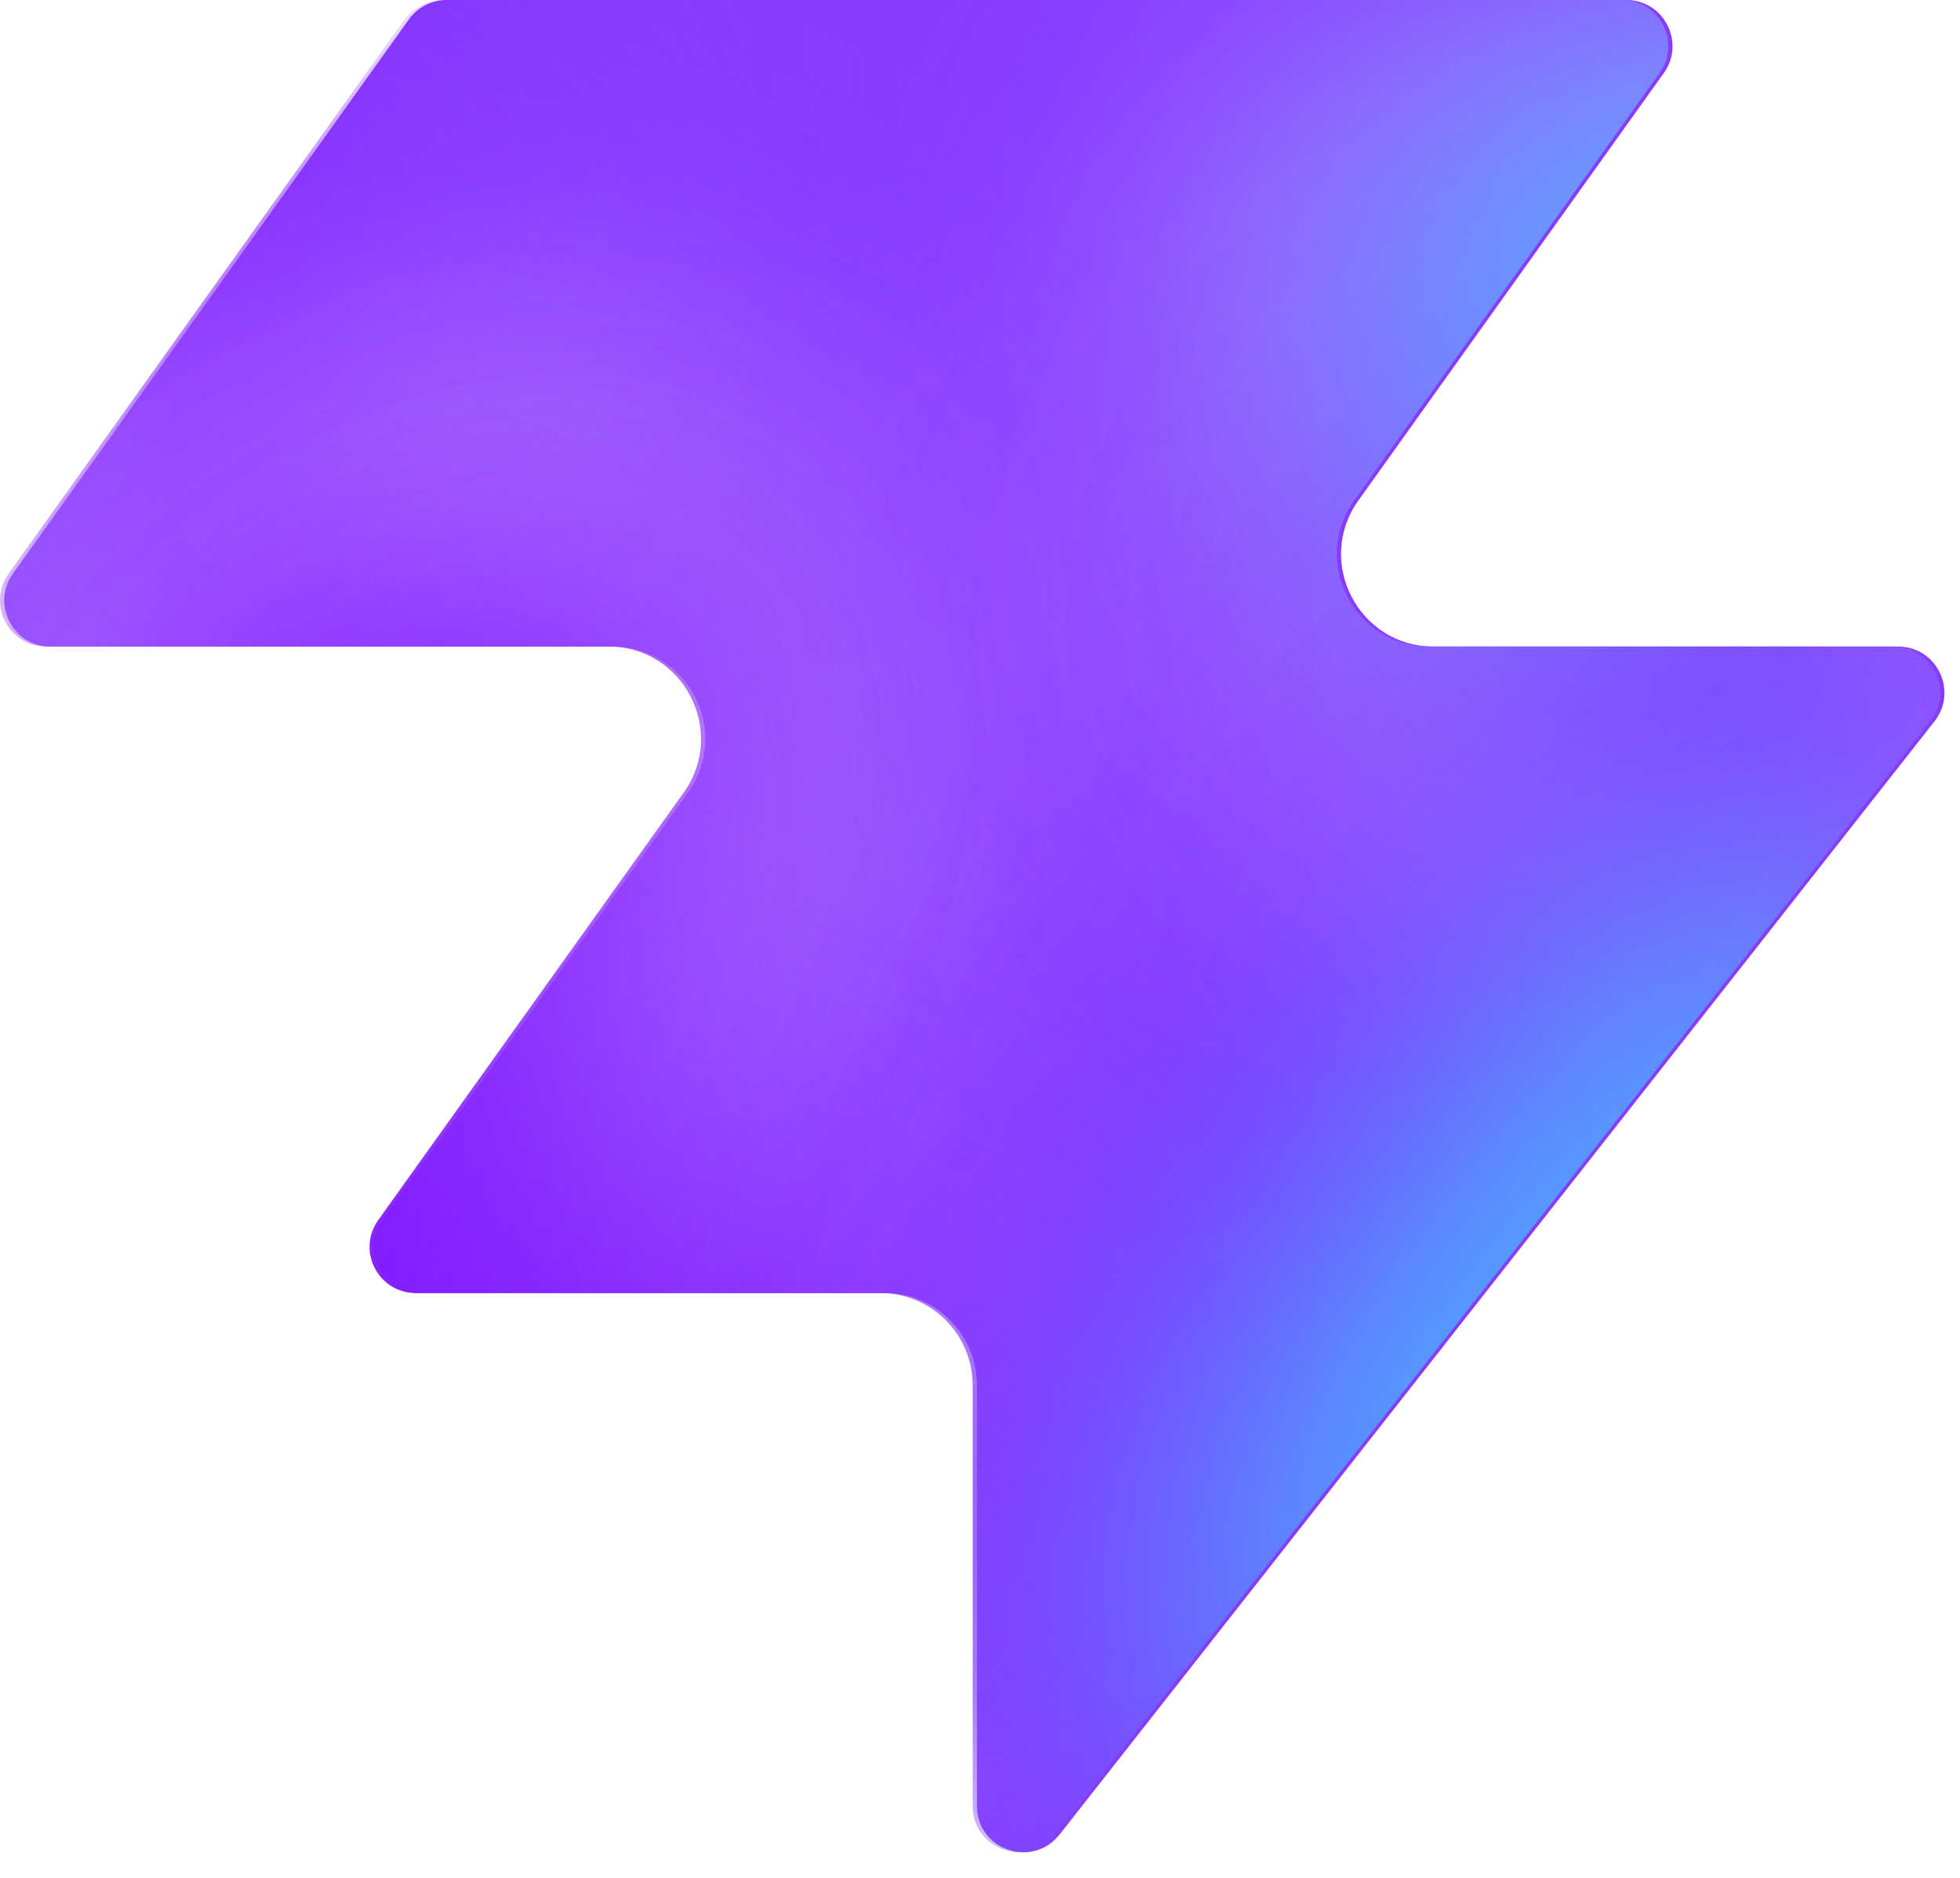
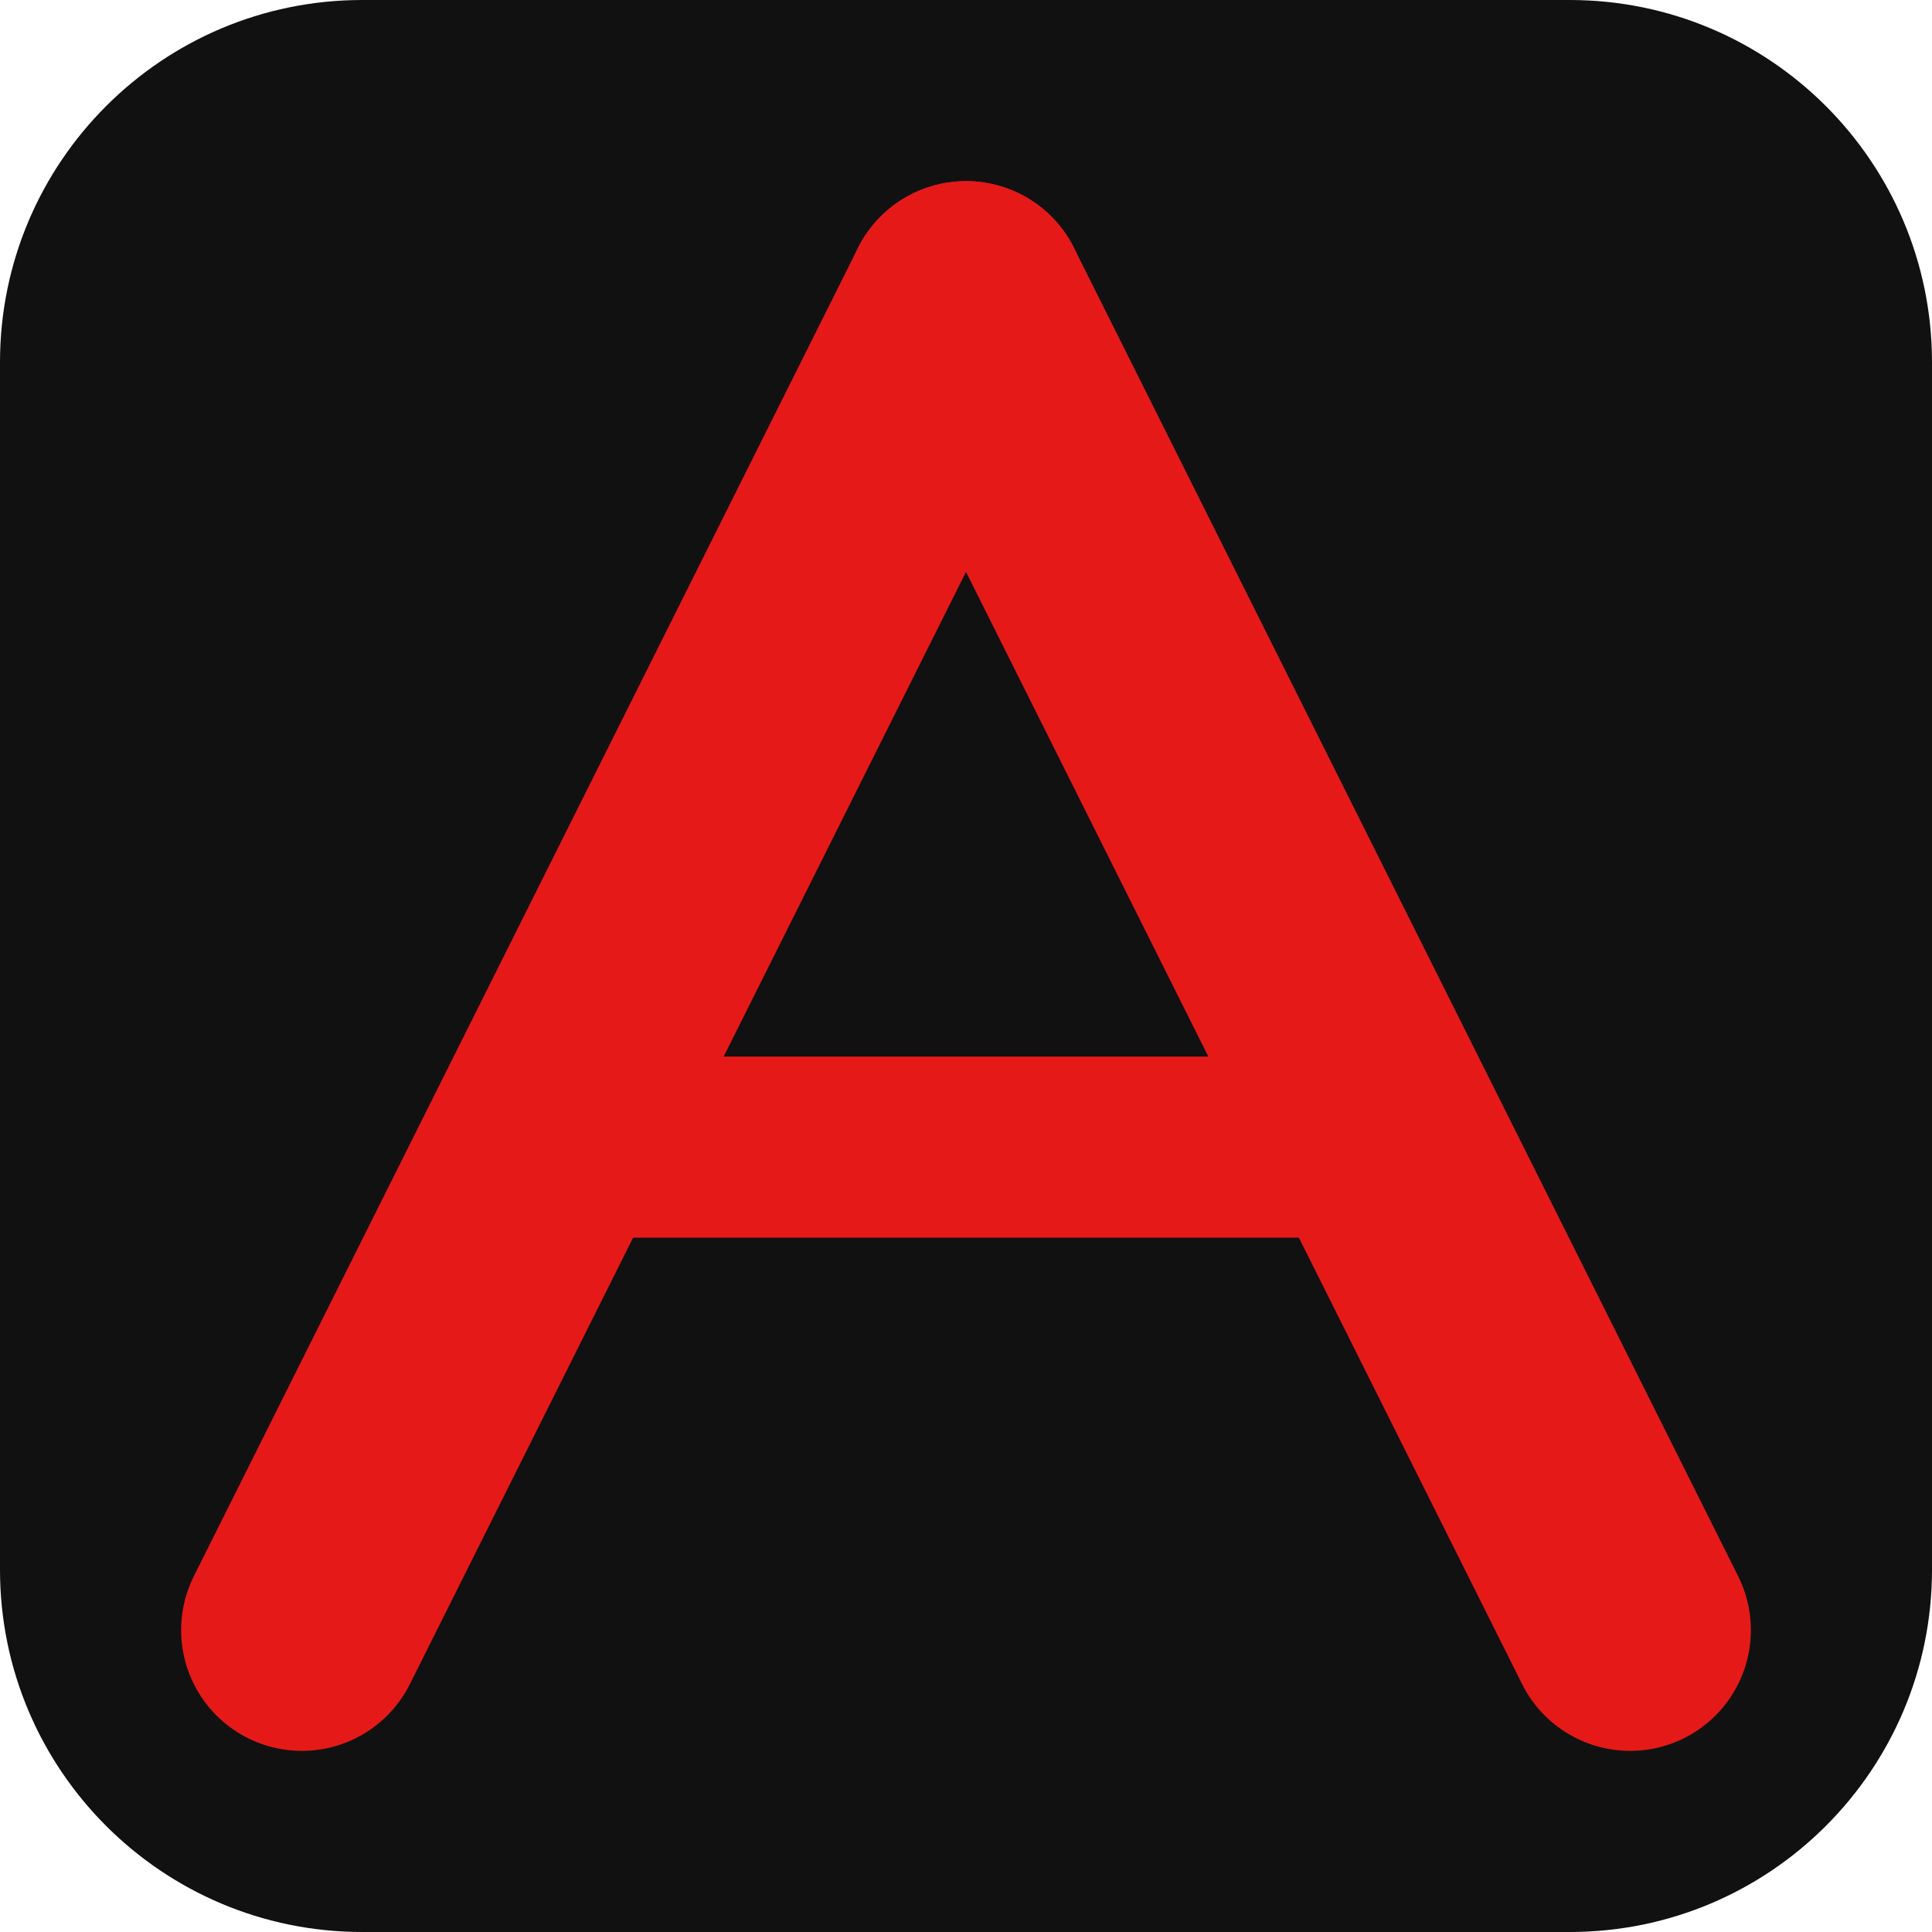
- <svg xmlns="http://www.w3.org/2000/svg" width="48" height="46" fill="none" viewBox="0 0 48 46">
-   <path fill="#863bff" d="M25.946 44.938c-.664.845-2.021.375-2.021-.698V33.937a2.26 2.26 0 0 0-2.262-2.262H10.287c-.92 0-1.456-1.04-.92-1.788l7.48-10.471c1.07-1.497 0-3.578-1.842-3.578H1.237c-.92 0-1.456-1.04-.92-1.788L10.013.474c.214-.297.556-.474.92-.474h28.894c.92 0 1.456 1.04.92 1.788l-7.48 10.471c-1.07 1.498 0 3.579 1.842 3.579h11.377c.943 0 1.473 1.088.89 1.83L25.947 44.94z" style="fill:#863bff;fill:color(display-p3 .525 .23 1);fill-opacity:1" />
-   <mask id="a" width="48" height="46" x="0" y="0" maskUnits="userSpaceOnUse" style="mask-type:alpha">
-     <path fill="#000" d="M25.842 44.938c-.664.844-2.021.375-2.021-.698V33.937a2.26 2.26 0 0 0-2.262-2.262H10.183c-.92 0-1.456-1.04-.92-1.788l7.48-10.471c1.07-1.498 0-3.579-1.842-3.579H1.133c-.92 0-1.456-1.04-.92-1.787L9.91.473c.214-.297.556-.474.92-.474h28.894c.92 0 1.456 1.04.92 1.788l-7.48 10.471c-1.07 1.498 0 3.578 1.842 3.578h11.377c.943 0 1.473 1.088.89 1.832L25.843 44.94z" style="fill:#000;fill-opacity:1" />
-   </mask>
-   <g mask="url(#a)">
-     <g filter="url(#b)">
-       <ellipse cx="5.508" cy="14.704" fill="#ede6ff" rx="5.508" ry="14.704" style="fill:#ede6ff;fill:color(display-p3 .927 .903 1);fill-opacity:1" transform="matrix(.00324 1 1 -.00324 -4.47 31.516)" />
-     </g>
-     <g filter="url(#c)">
-       <ellipse cx="10.399" cy="29.851" fill="#ede6ff" rx="10.399" ry="29.851" style="fill:#ede6ff;fill:color(display-p3 .927 .903 1);fill-opacity:1" transform="matrix(.00324 1 1 -.00324 -39.328 7.883)" />
-     </g>
-     <g filter="url(#d)">
-       <ellipse cx="5.508" cy="30.487" fill="#7e14ff" rx="5.508" ry="30.487" style="fill:#7e14ff;fill:color(display-p3 .492 .077 1);fill-opacity:1" transform="rotate(89.814 -25.913 -14.639)scale(1 -1)" />
-     </g>
-     <g filter="url(#e)">
-       <ellipse cx="5.508" cy="30.599" fill="#7e14ff" rx="5.508" ry="30.599" style="fill:#7e14ff;fill:color(display-p3 .492 .077 1);fill-opacity:1" transform="rotate(89.814 -32.644 -3.334)scale(1 -1)" />
-     </g>
-     <g filter="url(#f)">
-       <ellipse cx="5.508" cy="30.599" fill="#7e14ff" rx="5.508" ry="30.599" style="fill:#7e14ff;fill:color(display-p3 .492 .077 1);fill-opacity:1" transform="matrix(.00324 1 1 -.00324 -34.34 30.47)" />
-     </g>
-     <g filter="url(#g)">
-       <ellipse cx="14.072" cy="22.078" fill="#ede6ff" rx="14.072" ry="22.078" style="fill:#ede6ff;fill:color(display-p3 .927 .903 1);fill-opacity:1" transform="rotate(93.35 24.506 48.493)scale(-1 1)" />
-     </g>
-     <g filter="url(#h)">
-       <ellipse cx="3.47" cy="21.501" fill="#7e14ff" rx="3.47" ry="21.501" style="fill:#7e14ff;fill:color(display-p3 .492 .077 1);fill-opacity:1" transform="rotate(89.009 28.708 47.59)scale(-1 1)" />
-     </g>
-     <g filter="url(#i)">
-       <ellipse cx="3.47" cy="21.501" fill="#7e14ff" rx="3.47" ry="21.501" style="fill:#7e14ff;fill:color(display-p3 .492 .077 1);fill-opacity:1" transform="rotate(89.009 28.708 47.59)scale(-1 1)" />
-     </g>
-     <g filter="url(#j)">
-       <ellipse cx=".387" cy="8.972" fill="#7e14ff" rx="4.407" ry="29.108" style="fill:#7e14ff;fill:color(display-p3 .492 .077 1);fill-opacity:1" transform="rotate(39.51 .387 8.972)" />
-     </g>
-     <g filter="url(#k)">
-       <ellipse cx="47.523" cy="-6.092" fill="#7e14ff" rx="4.407" ry="29.108" style="fill:#7e14ff;fill:color(display-p3 .492 .077 1);fill-opacity:1" transform="rotate(37.892 47.523 -6.092)" />
-     </g>
-     <g filter="url(#l)">
-       <ellipse cx="41.412" cy="6.333" fill="#47bfff" rx="5.971" ry="9.665" style="fill:#47bfff;fill:color(display-p3 .28 .748 1);fill-opacity:1" transform="rotate(37.892 41.412 6.333)" />
-     </g>
-     <g filter="url(#m)">
-       <ellipse cx="-1.879" cy="38.332" fill="#7e14ff" rx="4.407" ry="29.108" style="fill:#7e14ff;fill:color(display-p3 .492 .077 1);fill-opacity:1" transform="rotate(37.892 -1.88 38.332)" />
-     </g>
-     <g filter="url(#n)">
-       <ellipse cx="-1.879" cy="38.332" fill="#7e14ff" rx="4.407" ry="29.108" style="fill:#7e14ff;fill:color(display-p3 .492 .077 1);fill-opacity:1" transform="rotate(37.892 -1.88 38.332)" />
-     </g>
-     <g filter="url(#o)">
-       <ellipse cx="35.651" cy="29.907" fill="#7e14ff" rx="4.407" ry="29.108" style="fill:#7e14ff;fill:color(display-p3 .492 .077 1);fill-opacity:1" transform="rotate(37.892 35.651 29.907)" />
-     </g>
-     <g filter="url(#p)">
-       <ellipse cx="38.418" cy="32.4" fill="#47bfff" rx="5.971" ry="15.297" style="fill:#47bfff;fill:color(display-p3 .28 .748 1);fill-opacity:1" transform="rotate(37.892 38.418 32.4)" />
-     </g>
-   </g>
-   <defs>
-     <filter id="b" width="60.045" height="41.654" x="-19.77" y="16.149" color-interpolation-filters="sRGB" filterUnits="userSpaceOnUse">
-       <feFlood flood-opacity="0" result="BackgroundImageFix" />
-       <feBlend in="SourceGraphic" in2="BackgroundImageFix" result="shape" />
-       <feGaussianBlur result="effect1_foregroundBlur_2002_17158" stdDeviation="7.659" />
-     </filter>
-     <filter id="c" width="90.34" height="51.437" x="-54.613" y="-7.533" color-interpolation-filters="sRGB" filterUnits="userSpaceOnUse">
-       <feFlood flood-opacity="0" result="BackgroundImageFix" />
-       <feBlend in="SourceGraphic" in2="BackgroundImageFix" result="shape" />
-       <feGaussianBlur result="effect1_foregroundBlur_2002_17158" stdDeviation="7.659" />
-     </filter>
-     <filter id="d" width="79.355" height="29.4" x="-49.64" y="2.03" color-interpolation-filters="sRGB" filterUnits="userSpaceOnUse">
-       <feFlood flood-opacity="0" result="BackgroundImageFix" />
-       <feBlend in="SourceGraphic" in2="BackgroundImageFix" result="shape" />
-       <feGaussianBlur result="effect1_foregroundBlur_2002_17158" stdDeviation="4.596" />
-     </filter>
-     <filter id="e" width="79.579" height="29.4" x="-45.045" y="20.029" color-interpolation-filters="sRGB" filterUnits="userSpaceOnUse">
-       <feFlood flood-opacity="0" result="BackgroundImageFix" />
-       <feBlend in="SourceGraphic" in2="BackgroundImageFix" result="shape" />
-       <feGaussianBlur result="effect1_foregroundBlur_2002_17158" stdDeviation="4.596" />
-     </filter>
-     <filter id="f" width="79.579" height="29.4" x="-43.513" y="21.178" color-interpolation-filters="sRGB" filterUnits="userSpaceOnUse">
-       <feFlood flood-opacity="0" result="BackgroundImageFix" />
-       <feBlend in="SourceGraphic" in2="BackgroundImageFix" result="shape" />
-       <feGaussianBlur result="effect1_foregroundBlur_2002_17158" stdDeviation="4.596" />
-     </filter>
-     <filter id="g" width="74.749" height="58.852" x="15.756" y="-17.901" color-interpolation-filters="sRGB" filterUnits="userSpaceOnUse">
-       <feFlood flood-opacity="0" result="BackgroundImageFix" />
-       <feBlend in="SourceGraphic" in2="BackgroundImageFix" result="shape" />
-       <feGaussianBlur result="effect1_foregroundBlur_2002_17158" stdDeviation="7.659" />
-     </filter>
-     <filter id="h" width="61.377" height="25.362" x="23.548" y="2.284" color-interpolation-filters="sRGB" filterUnits="userSpaceOnUse">
-       <feFlood flood-opacity="0" result="BackgroundImageFix" />
-       <feBlend in="SourceGraphic" in2="BackgroundImageFix" result="shape" />
-       <feGaussianBlur result="effect1_foregroundBlur_2002_17158" stdDeviation="4.596" />
-     </filter>
-     <filter id="i" width="61.377" height="25.362" x="23.548" y="2.284" color-interpolation-filters="sRGB" filterUnits="userSpaceOnUse">
-       <feFlood flood-opacity="0" result="BackgroundImageFix" />
-       <feBlend in="SourceGraphic" in2="BackgroundImageFix" result="shape" />
-       <feGaussianBlur result="effect1_foregroundBlur_2002_17158" stdDeviation="4.596" />
-     </filter>
-     <filter id="j" width="56.045" height="63.649" x="-27.636" y="-22.853" color-interpolation-filters="sRGB" filterUnits="userSpaceOnUse">
-       <feFlood flood-opacity="0" result="BackgroundImageFix" />
-       <feBlend in="SourceGraphic" in2="BackgroundImageFix" result="shape" />
-       <feGaussianBlur result="effect1_foregroundBlur_2002_17158" stdDeviation="4.596" />
-     </filter>
-     <filter id="k" width="54.814" height="64.646" x="20.116" y="-38.415" color-interpolation-filters="sRGB" filterUnits="userSpaceOnUse">
-       <feFlood flood-opacity="0" result="BackgroundImageFix" />
-       <feBlend in="SourceGraphic" in2="BackgroundImageFix" result="shape" />
-       <feGaussianBlur result="effect1_foregroundBlur_2002_17158" stdDeviation="4.596" />
-     </filter>
-     <filter id="l" width="33.541" height="35.313" x="24.641" y="-11.323" color-interpolation-filters="sRGB" filterUnits="userSpaceOnUse">
-       <feFlood flood-opacity="0" result="BackgroundImageFix" />
-       <feBlend in="SourceGraphic" in2="BackgroundImageFix" result="shape" />
-       <feGaussianBlur result="effect1_foregroundBlur_2002_17158" stdDeviation="4.596" />
-     </filter>
-     <filter id="m" width="54.814" height="64.646" x="-29.286" y="6.009" color-interpolation-filters="sRGB" filterUnits="userSpaceOnUse">
-       <feFlood flood-opacity="0" result="BackgroundImageFix" />
-       <feBlend in="SourceGraphic" in2="BackgroundImageFix" result="shape" />
-       <feGaussianBlur result="effect1_foregroundBlur_2002_17158" stdDeviation="4.596" />
-     </filter>
-     <filter id="n" width="54.814" height="64.646" x="-29.286" y="6.009" color-interpolation-filters="sRGB" filterUnits="userSpaceOnUse">
-       <feFlood flood-opacity="0" result="BackgroundImageFix" />
-       <feBlend in="SourceGraphic" in2="BackgroundImageFix" result="shape" />
-       <feGaussianBlur result="effect1_foregroundBlur_2002_17158" stdDeviation="4.596" />
-     </filter>
-     <filter id="o" width="54.814" height="64.646" x="8.244" y="-2.416" color-interpolation-filters="sRGB" filterUnits="userSpaceOnUse">
-       <feFlood flood-opacity="0" result="BackgroundImageFix" />
-       <feBlend in="SourceGraphic" in2="BackgroundImageFix" result="shape" />
-       <feGaussianBlur result="effect1_foregroundBlur_2002_17158" stdDeviation="4.596" />
-     </filter>
-     <filter id="p" width="39.409" height="43.623" x="18.713" y="10.588" color-interpolation-filters="sRGB" filterUnits="userSpaceOnUse">
-       <feFlood flood-opacity="0" result="BackgroundImageFix" />
-       <feBlend in="SourceGraphic" in2="BackgroundImageFix" result="shape" />
-       <feGaussianBlur result="effect1_foregroundBlur_2002_17158" stdDeviation="4.596" />
-     </filter>
-   </defs>
+ <svg xmlns="http://www.w3.org/2000/svg" viewBox="0 0 32 32">
+   <rect width="32" height="32" rx="6" fill="#111111" />
+   <line x1="16" y1="5" x2="5" y2="27" stroke="#E61919" stroke-width="4" stroke-linecap="round" />
+   <line x1="16" y1="5" x2="27" y2="27" stroke="#E61919" stroke-width="4" stroke-linecap="round" />
+   <line x1="9.5" y1="19" x2="22.5" y2="19" stroke="#E61919" stroke-width="3" stroke-linecap="round" />
</svg>
